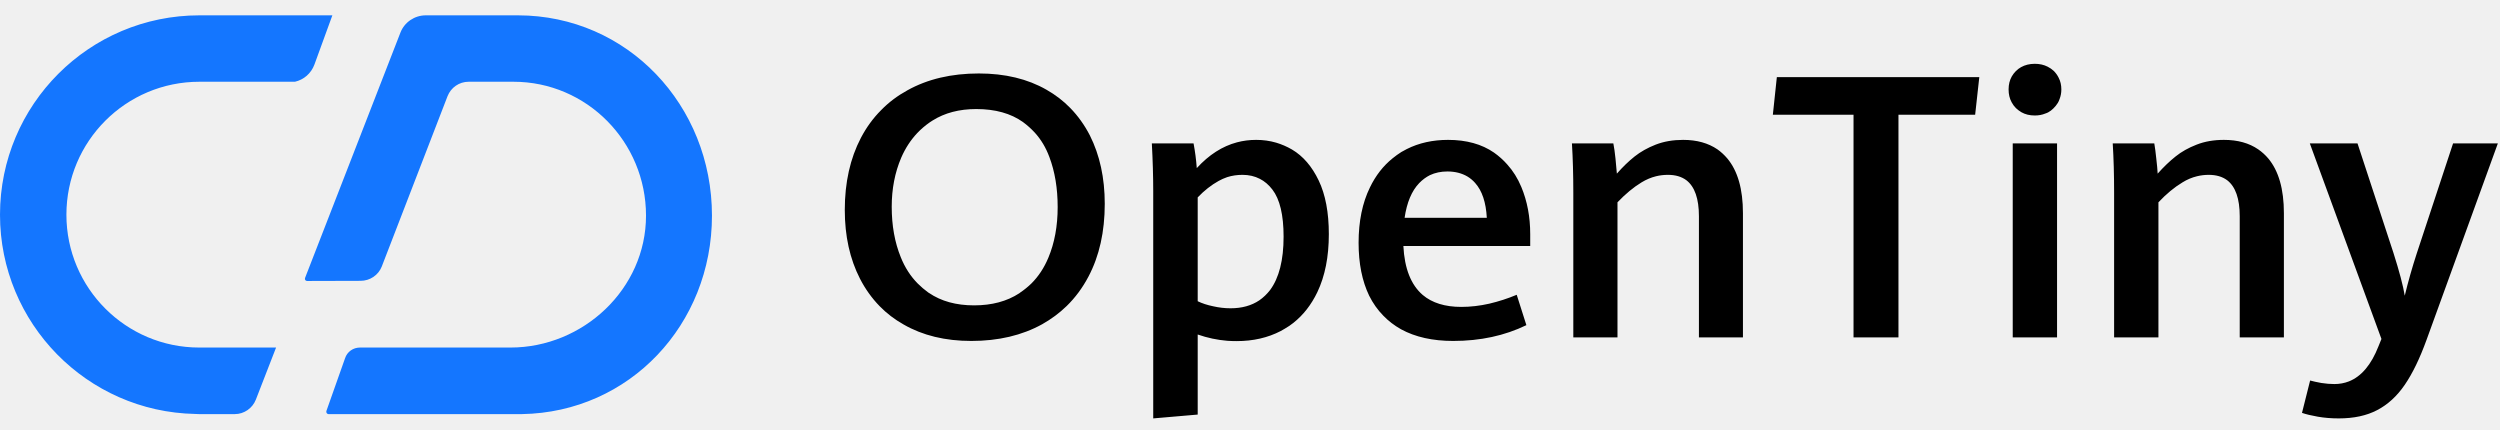
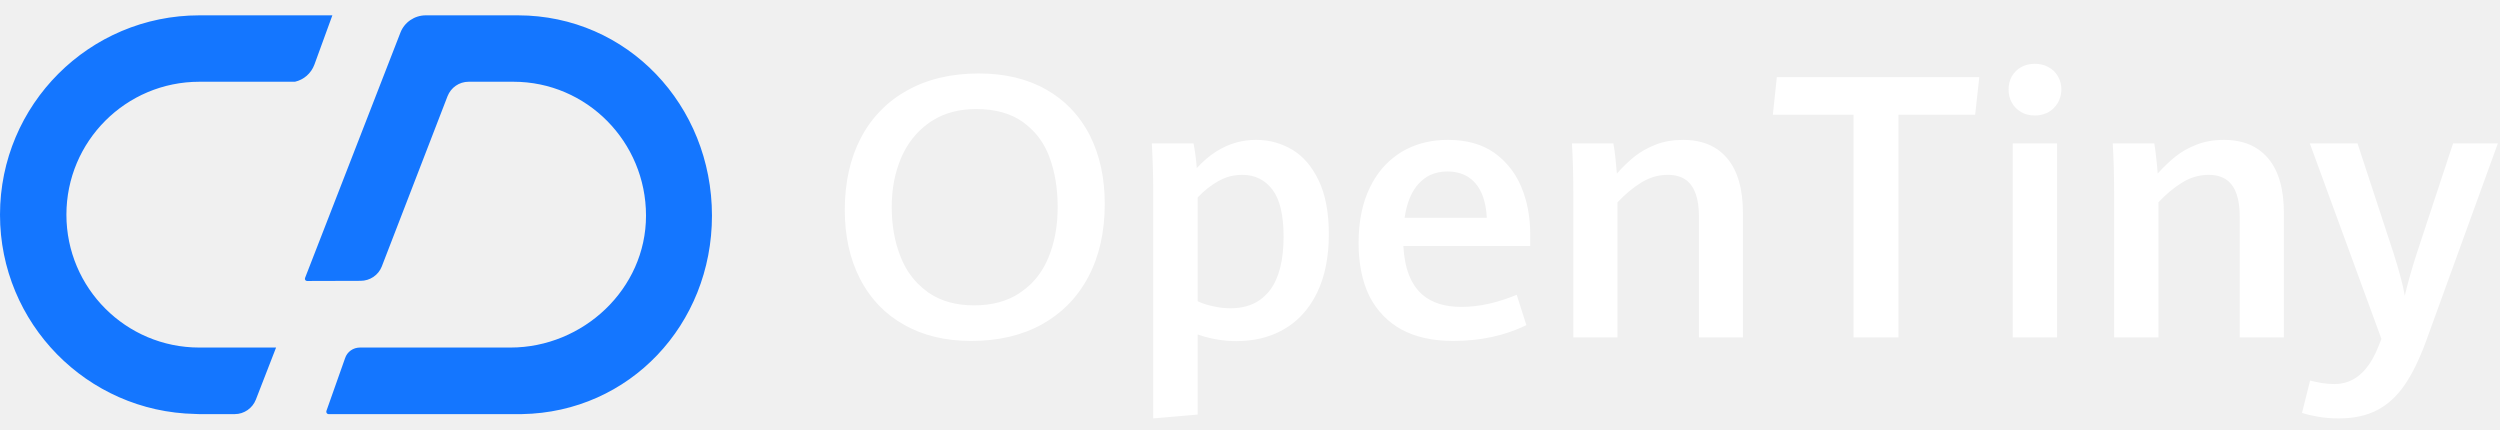
<svg xmlns="http://www.w3.org/2000/svg" width="163" height="28" viewBox="0 0 163 28" fill="none">
  <defs />
  <path id="合并" d="M24.89 17.38L29.18 6.27C29.4 5.71 29.94 5.33 30.55 5.33L33.48 5.33C38.25 5.33 42.12 9.24 42.12 14.06C42.12 18.84 38.02 22.66 33.28 22.66L23.47 22.66C23.03 22.66 22.64 22.93 22.5 23.35L21.28 26.8C21.25 26.89 21.32 27 21.42 27L34.03 27C41.05 26.88 46.42 21.16 46.42 14.06C46.42 6.86 40.91 1.01 33.78 1L35.24 1L33.78 1C33.77 1 33.75 1 33.74 1L27.76 1L13 1C5.82 1 0 6.82 0 14C0 21.08 5.67 26.85 12.73 26.99L12.98 27L14.53 27L15.31 27C15.91 27 16.46 26.62 16.68 26.06L18 22.66L12.99 22.66C8.21 22.66 4.33 18.78 4.33 14C4.33 9.21 8.21 5.33 13 5.33L19.23 5.33C19.81 5.2 20.29 4.78 20.5 4.21L21.67 1L27.76 1C27.03 1 26.37 1.45 26.11 2.12L19.89 18.12C19.85 18.22 19.92 18.32 20.02 18.32L23.51 18.31C24.12 18.31 24.67 17.94 24.89 17.38Z" fill="#1476FF" fill-opacity="1" fill-rule="evenodd" />
-   <path id="OpenTiny" d="M131.8 7.32Q132.17 7.53 132.67 7.53Q133.05 7.53 133.36 7.4Q133.46 7.37 133.55 7.32Q133.73 7.22 133.87 7.08Q134.04 6.92 134.17 6.71Q134.24 6.59 134.28 6.47Q134.4 6.17 134.4 5.83Q134.4 5.4 134.22 5.06Q134.1 4.82 133.91 4.63Q133.73 4.46 133.51 4.35Q133.14 4.16 132.67 4.16Q132.16 4.16 131.77 4.38Q131.59 4.48 131.44 4.63Q131.28 4.79 131.17 4.98Q130.96 5.35 130.96 5.83Q130.96 6.31 131.16 6.67Q131.27 6.88 131.44 7.05Q131.61 7.21 131.8 7.32ZM58.92 21.16Q60.78 22.23 63.33 22.23Q65.98 22.23 67.95 21.14Q68.84 20.64 69.55 19.95Q70.39 19.13 70.97 18.03Q72.03 16.02 72.03 13.29Q72.03 10.76 71.06 8.83Q70.54 7.82 69.78 7.04Q69.11 6.35 68.23 5.85Q66.38 4.79 63.82 4.79Q61.13 4.79 59.16 5.89Q58.19 6.42 57.45 7.18Q56.67 7.96 56.13 8.99Q55.08 11 55.08 13.69Q55.08 16.24 56.07 18.17Q56.59 19.18 57.35 19.96Q58.03 20.66 58.92 21.16ZM115.59 7.48L120.85 7.48L120.85 22L123.78 22L123.78 7.48L128.78 7.48L129.05 5.03L115.85 5.03L115.59 7.48ZM66.46 19.12Q65.25 19.91 63.51 19.91Q61.76 19.91 60.57 19.1Q60.54 19.08 60.52 19.07Q60.15 18.8 59.83 18.48Q59.13 17.77 58.73 16.77Q58.14 15.32 58.14 13.48Q58.14 11.73 58.76 10.28Q59.16 9.36 59.8 8.68Q60.17 8.29 60.63 7.97Q60.71 7.91 60.8 7.86Q61.99 7.11 63.65 7.11Q65.51 7.11 66.7 7.96Q67.12 8.27 67.47 8.65Q68.08 9.32 68.42 10.24Q68.96 11.67 68.96 13.5Q68.96 15.36 68.35 16.81Q67.94 17.79 67.25 18.48Q66.91 18.81 66.51 19.08Q66.49 19.1 66.46 19.12ZM75.1 9.35Q75.19 11.04 75.19 12.44L75.19 27.28L78.09 27.03L78.09 21.81Q79.04 22.14 80.02 22.22Q80.32 22.24 80.63 22.24Q82.24 22.24 83.51 21.58Q83.64 21.51 83.77 21.43Q84.07 21.26 84.33 21.05Q85.3 20.28 85.89 19.05Q86.64 17.48 86.64 15.27Q86.64 13.15 85.98 11.77Q85.32 10.39 84.24 9.75Q83.74 9.46 83.2 9.3Q82.58 9.12 81.9 9.12Q81.25 9.12 80.65 9.28Q79.22 9.66 78.03 10.96Q77.97 10.14 77.82 9.35L75.1 9.35ZM91.5 16.04L99.77 16.04L99.77 15.27Q99.77 13.58 99.19 12.19Q98.84 11.35 98.27 10.72Q97.89 10.29 97.41 9.95Q96.21 9.12 94.41 9.12Q92.91 9.12 91.72 9.72Q91.54 9.81 91.37 9.91Q91.07 10.1 90.8 10.32Q89.88 11.06 89.32 12.22Q88.58 13.73 88.58 15.83Q88.58 17.85 89.27 19.28Q89.64 20.02 90.19 20.58Q90.69 21.1 91.35 21.47Q92.74 22.23 94.75 22.23Q97.4 22.23 99.52 21.2L98.89 19.22Q98.03 19.58 97.1 19.8Q96.17 20.01 95.28 20.01Q93.68 20.01 92.76 19.23Q91.61 18.24 91.5 16.04ZM102.49 9.35Q102.58 10.8 102.58 12.57L102.58 22L105.46 22L105.46 13.19Q106.24 12.37 107.03 11.89Q107.49 11.61 107.98 11.49Q108.35 11.4 108.75 11.4Q109.48 11.4 109.95 11.75Q110.77 12.38 110.77 14.1L110.77 22L113.64 22L113.64 13.9Q113.64 11.55 112.62 10.33Q112.33 9.99 111.98 9.74Q111.07 9.12 109.74 9.12Q108.75 9.12 107.95 9.43Q107.16 9.74 106.58 10.2Q106 10.66 105.42 11.32Q105.39 10.93 105.33 10.34Q105.27 9.75 105.19 9.35L102.49 9.35ZM137.75 9.35Q137.84 10.8 137.84 12.57L137.84 22L140.73 22L140.73 13.19Q141.5 12.37 142.3 11.89Q142.75 11.61 143.25 11.49Q143.62 11.4 144.01 11.4Q144.74 11.4 145.21 11.75Q146.03 12.38 146.03 14.1L146.03 22L148.91 22L148.91 13.9Q148.91 11.55 147.89 10.33Q147.6 9.99 147.24 9.74Q146.34 9.12 145 9.12Q144.01 9.12 143.22 9.43Q142.42 9.74 141.85 10.2Q141.27 10.66 140.68 11.32Q140.66 10.93 140.59 10.34Q140.53 9.75 140.46 9.35L137.75 9.35ZM134.12 9.35L131.23 9.35L131.23 22L134.12 22L134.12 9.35ZM151.13 27.17Q151.77 27.28 152.49 27.28Q153.96 27.28 154.99 26.74Q156.03 26.2 156.79 25.09Q157.55 23.98 158.21 22.16L162.86 9.35L159.94 9.35L157.57 16.53Q157.12 17.91 156.79 19.28Q156.63 18.3 156.05 16.48L153.71 9.35L150.6 9.35L155.27 22.1L155.08 22.57Q154.37 24.39 153.14 24.87Q152.7 25.04 152.2 25.04Q151.8 25.04 151.35 24.97Q150.91 24.89 150.62 24.81L150.09 26.92Q150.5 27.06 151.13 27.17ZM96.18 11.93Q96.86 12.69 96.94 14.2L91.58 14.2Q91.8 12.7 92.53 11.94Q92.85 11.61 93.23 11.42Q93.74 11.18 94.37 11.18Q95.12 11.18 95.68 11.51Q95.96 11.68 96.18 11.93ZM82.11 19.58Q81.34 20.1 80.23 20.1Q79.67 20.1 79.1 19.97Q78.52 19.85 78.09 19.64L78.09 12.87Q78.73 12.2 79.45 11.8Q79.72 11.65 80.01 11.55Q80.48 11.4 81.01 11.4Q81.64 11.4 82.14 11.66Q82.6 11.89 82.96 12.36Q83.69 13.31 83.69 15.43Q83.69 17.72 82.81 18.91Q82.5 19.31 82.11 19.58Z" fill="currentcolor" fill-opacity="1" fill-rule="evenodd" />
+   <path id="OpenTiny" d="M131.8 7.32Q132.17 7.53 132.67 7.53Q133.05 7.53 133.36 7.4Q133.46 7.37 133.55 7.32Q133.73 7.22 133.87 7.08Q134.04 6.92 134.17 6.71Q134.24 6.59 134.28 6.47Q134.4 6.17 134.4 5.83Q134.4 5.4 134.22 5.06Q134.1 4.82 133.91 4.63Q133.73 4.46 133.51 4.35Q133.14 4.16 132.67 4.16Q132.16 4.16 131.77 4.38Q131.59 4.48 131.44 4.63Q131.28 4.79 131.17 4.98Q130.96 5.35 130.96 5.83Q130.96 6.31 131.16 6.67Q131.27 6.88 131.44 7.05Q131.61 7.21 131.8 7.32ZM58.92 21.16Q60.78 22.23 63.33 22.23Q65.98 22.23 67.95 21.14Q68.84 20.64 69.55 19.95Q70.39 19.13 70.97 18.03Q72.03 16.02 72.03 13.29Q72.03 10.76 71.06 8.83Q70.54 7.82 69.78 7.04Q69.11 6.35 68.23 5.85Q66.38 4.79 63.82 4.79Q61.13 4.79 59.16 5.89Q58.19 6.42 57.45 7.18Q56.67 7.96 56.13 8.99Q55.08 11 55.08 13.69Q55.08 16.24 56.07 18.17Q56.59 19.18 57.35 19.96Q58.03 20.66 58.92 21.16ZM115.59 7.48L120.85 7.48L120.85 22L123.78 22L123.78 7.48L128.78 7.48L129.05 5.03L115.85 5.03L115.59 7.48ZM66.46 19.12Q65.25 19.91 63.51 19.91Q61.76 19.91 60.57 19.1Q60.54 19.08 60.52 19.07Q60.15 18.8 59.83 18.48Q59.13 17.77 58.73 16.77Q58.14 15.32 58.14 13.48Q58.14 11.73 58.76 10.28Q59.16 9.36 59.8 8.68Q60.17 8.29 60.63 7.97Q60.71 7.91 60.8 7.86Q61.99 7.11 63.65 7.11Q65.51 7.11 66.7 7.96Q67.12 8.27 67.47 8.65Q68.08 9.32 68.42 10.24Q68.96 11.67 68.96 13.5Q68.96 15.36 68.35 16.81Q67.94 17.79 67.25 18.48Q66.91 18.81 66.51 19.08Q66.49 19.1 66.46 19.12ZM75.1 9.35Q75.19 11.04 75.19 12.44L75.19 27.28L78.09 27.03L78.09 21.81Q79.04 22.14 80.02 22.22Q80.32 22.24 80.63 22.24Q82.24 22.24 83.51 21.58Q83.64 21.51 83.77 21.43Q84.07 21.26 84.33 21.05Q85.3 20.28 85.89 19.05Q86.64 17.48 86.64 15.27Q86.64 13.15 85.98 11.77Q85.32 10.39 84.24 9.75Q83.74 9.46 83.2 9.3Q82.58 9.12 81.9 9.12Q81.25 9.12 80.65 9.28Q79.22 9.66 78.03 10.96Q77.97 10.14 77.82 9.35L75.1 9.35ZM91.5 16.04L99.77 16.04L99.77 15.27Q99.77 13.58 99.19 12.19Q98.84 11.35 98.27 10.72Q97.89 10.29 97.41 9.95Q96.21 9.12 94.41 9.12Q92.91 9.12 91.72 9.72Q91.54 9.81 91.37 9.91Q91.07 10.1 90.8 10.32Q89.88 11.06 89.32 12.22Q88.58 13.73 88.58 15.83Q88.58 17.85 89.27 19.28Q89.64 20.02 90.19 20.58Q90.69 21.1 91.35 21.47Q92.74 22.23 94.75 22.23Q97.4 22.23 99.52 21.2L98.89 19.22Q98.03 19.58 97.1 19.8Q96.17 20.01 95.28 20.01Q93.68 20.01 92.76 19.23Q91.61 18.24 91.5 16.04ZM102.49 9.35Q102.58 10.8 102.58 12.57L102.58 22L105.46 22L105.46 13.19Q106.24 12.37 107.03 11.89Q107.49 11.61 107.98 11.49Q108.35 11.4 108.75 11.4Q109.48 11.4 109.95 11.75Q110.77 12.38 110.77 14.1L110.77 22L113.64 22L113.64 13.9Q113.64 11.55 112.62 10.33Q112.33 9.99 111.98 9.74Q111.07 9.12 109.74 9.12Q108.75 9.12 107.95 9.43Q107.16 9.74 106.58 10.2Q106 10.66 105.42 11.32Q105.39 10.93 105.33 10.34Q105.27 9.75 105.19 9.35L102.49 9.35ZM137.75 9.35Q137.84 10.8 137.84 12.57L137.84 22L140.73 22L140.73 13.19Q141.5 12.37 142.3 11.89Q142.75 11.61 143.25 11.49Q143.62 11.4 144.01 11.4Q144.74 11.4 145.21 11.75Q146.03 12.38 146.03 14.1L146.03 22L148.91 22L148.91 13.9Q148.91 11.55 147.89 10.33Q147.6 9.99 147.24 9.74Q146.34 9.12 145 9.12Q144.01 9.12 143.22 9.43Q142.42 9.74 141.85 10.2Q141.27 10.66 140.68 11.32Q140.66 10.93 140.59 10.34Q140.53 9.75 140.46 9.35L137.75 9.35ZM134.12 9.35L131.23 9.35L131.23 22L134.12 22L134.12 9.35ZM151.13 27.17Q151.77 27.28 152.49 27.28Q153.96 27.28 154.99 26.74Q156.03 26.2 156.79 25.09Q157.55 23.98 158.21 22.16L162.86 9.35L159.94 9.35L157.57 16.53Q157.12 17.91 156.79 19.28Q156.63 18.3 156.05 16.48L153.71 9.35L150.6 9.35L155.27 22.1L155.08 22.57Q154.37 24.39 153.14 24.87Q152.7 25.04 152.2 25.04Q151.8 25.04 151.35 24.97Q150.91 24.89 150.62 24.81L150.09 26.92Q150.5 27.06 151.13 27.17ZM96.18 11.93Q96.86 12.69 96.94 14.2L91.58 14.2Q91.8 12.7 92.53 11.94Q92.85 11.61 93.23 11.42Q93.74 11.18 94.37 11.18Q95.12 11.18 95.68 11.51Q95.96 11.68 96.18 11.93ZM82.11 19.58Q81.34 20.1 80.23 20.1Q79.67 20.1 79.1 19.97Q78.52 19.85 78.09 19.64L78.09 12.87Q78.73 12.2 79.45 11.8Q79.72 11.65 80.01 11.55Q80.48 11.4 81.01 11.4Q81.64 11.4 82.14 11.66Q82.6 11.89 82.96 12.36Q83.69 13.31 83.69 15.43Q83.69 17.72 82.81 18.91Q82.5 19.31 82.11 19.58Z" fill="#fff" fill-opacity="1" fill-rule="evenodd" />
</svg>
